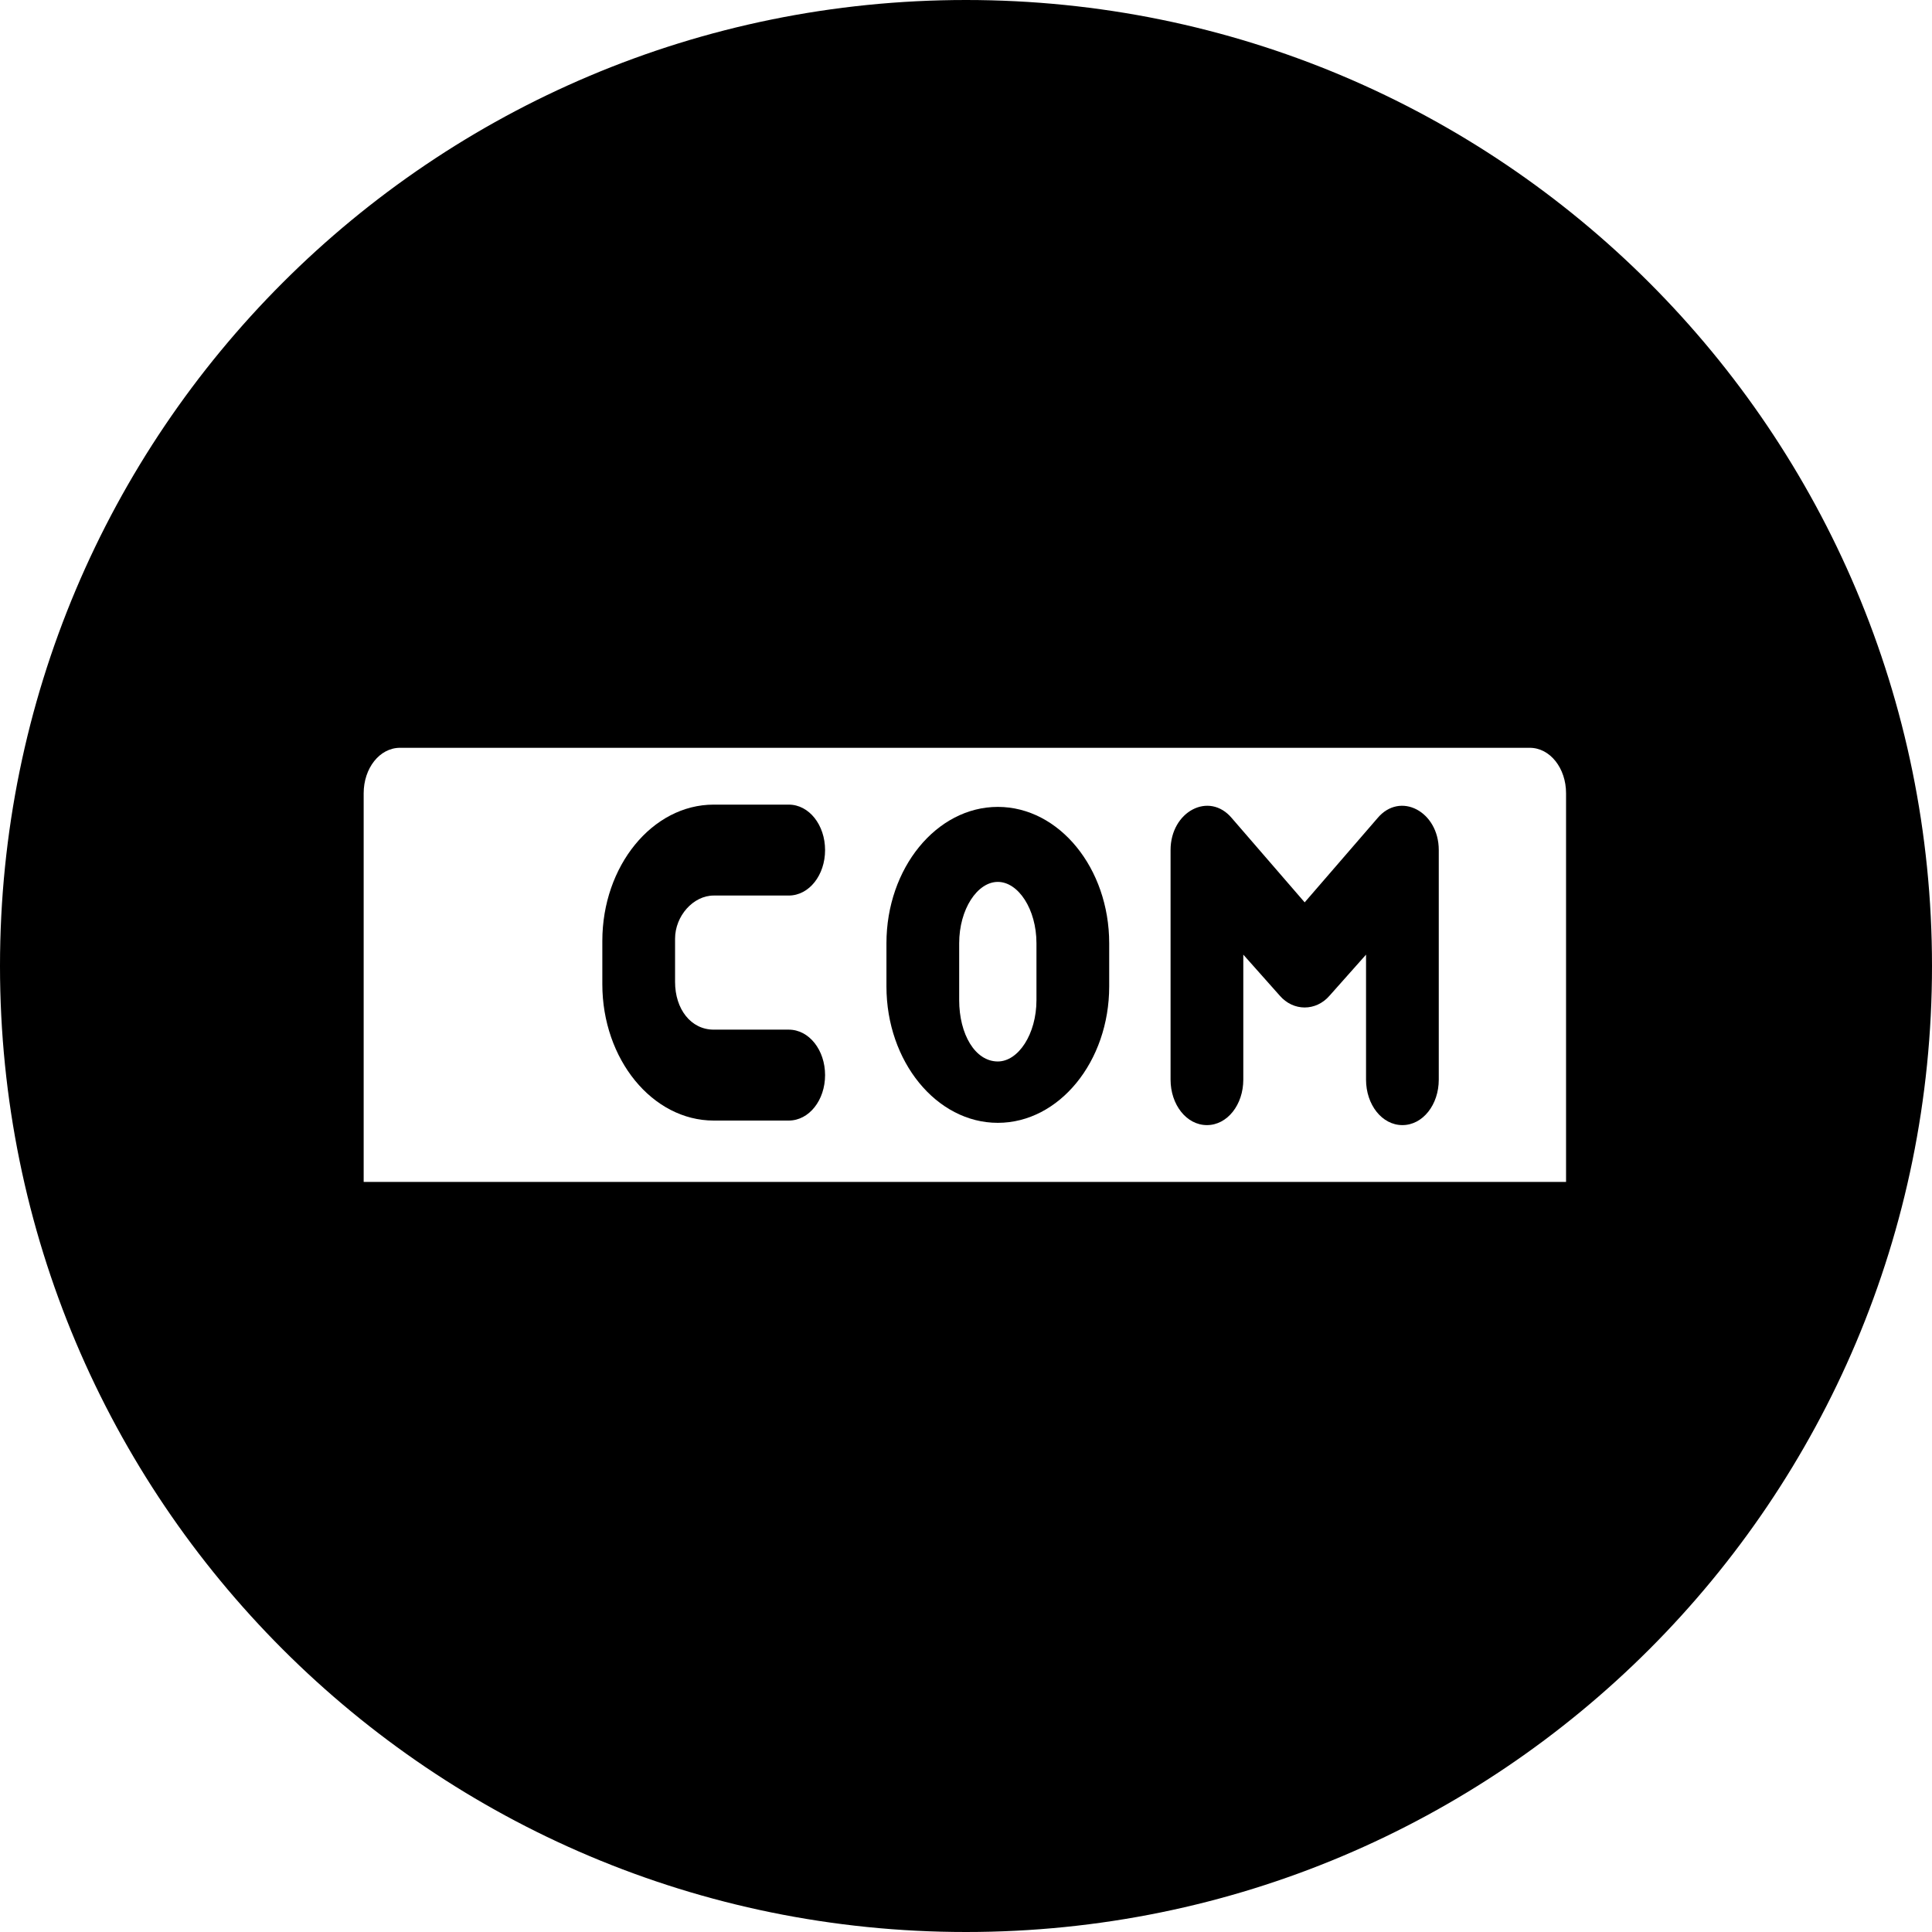
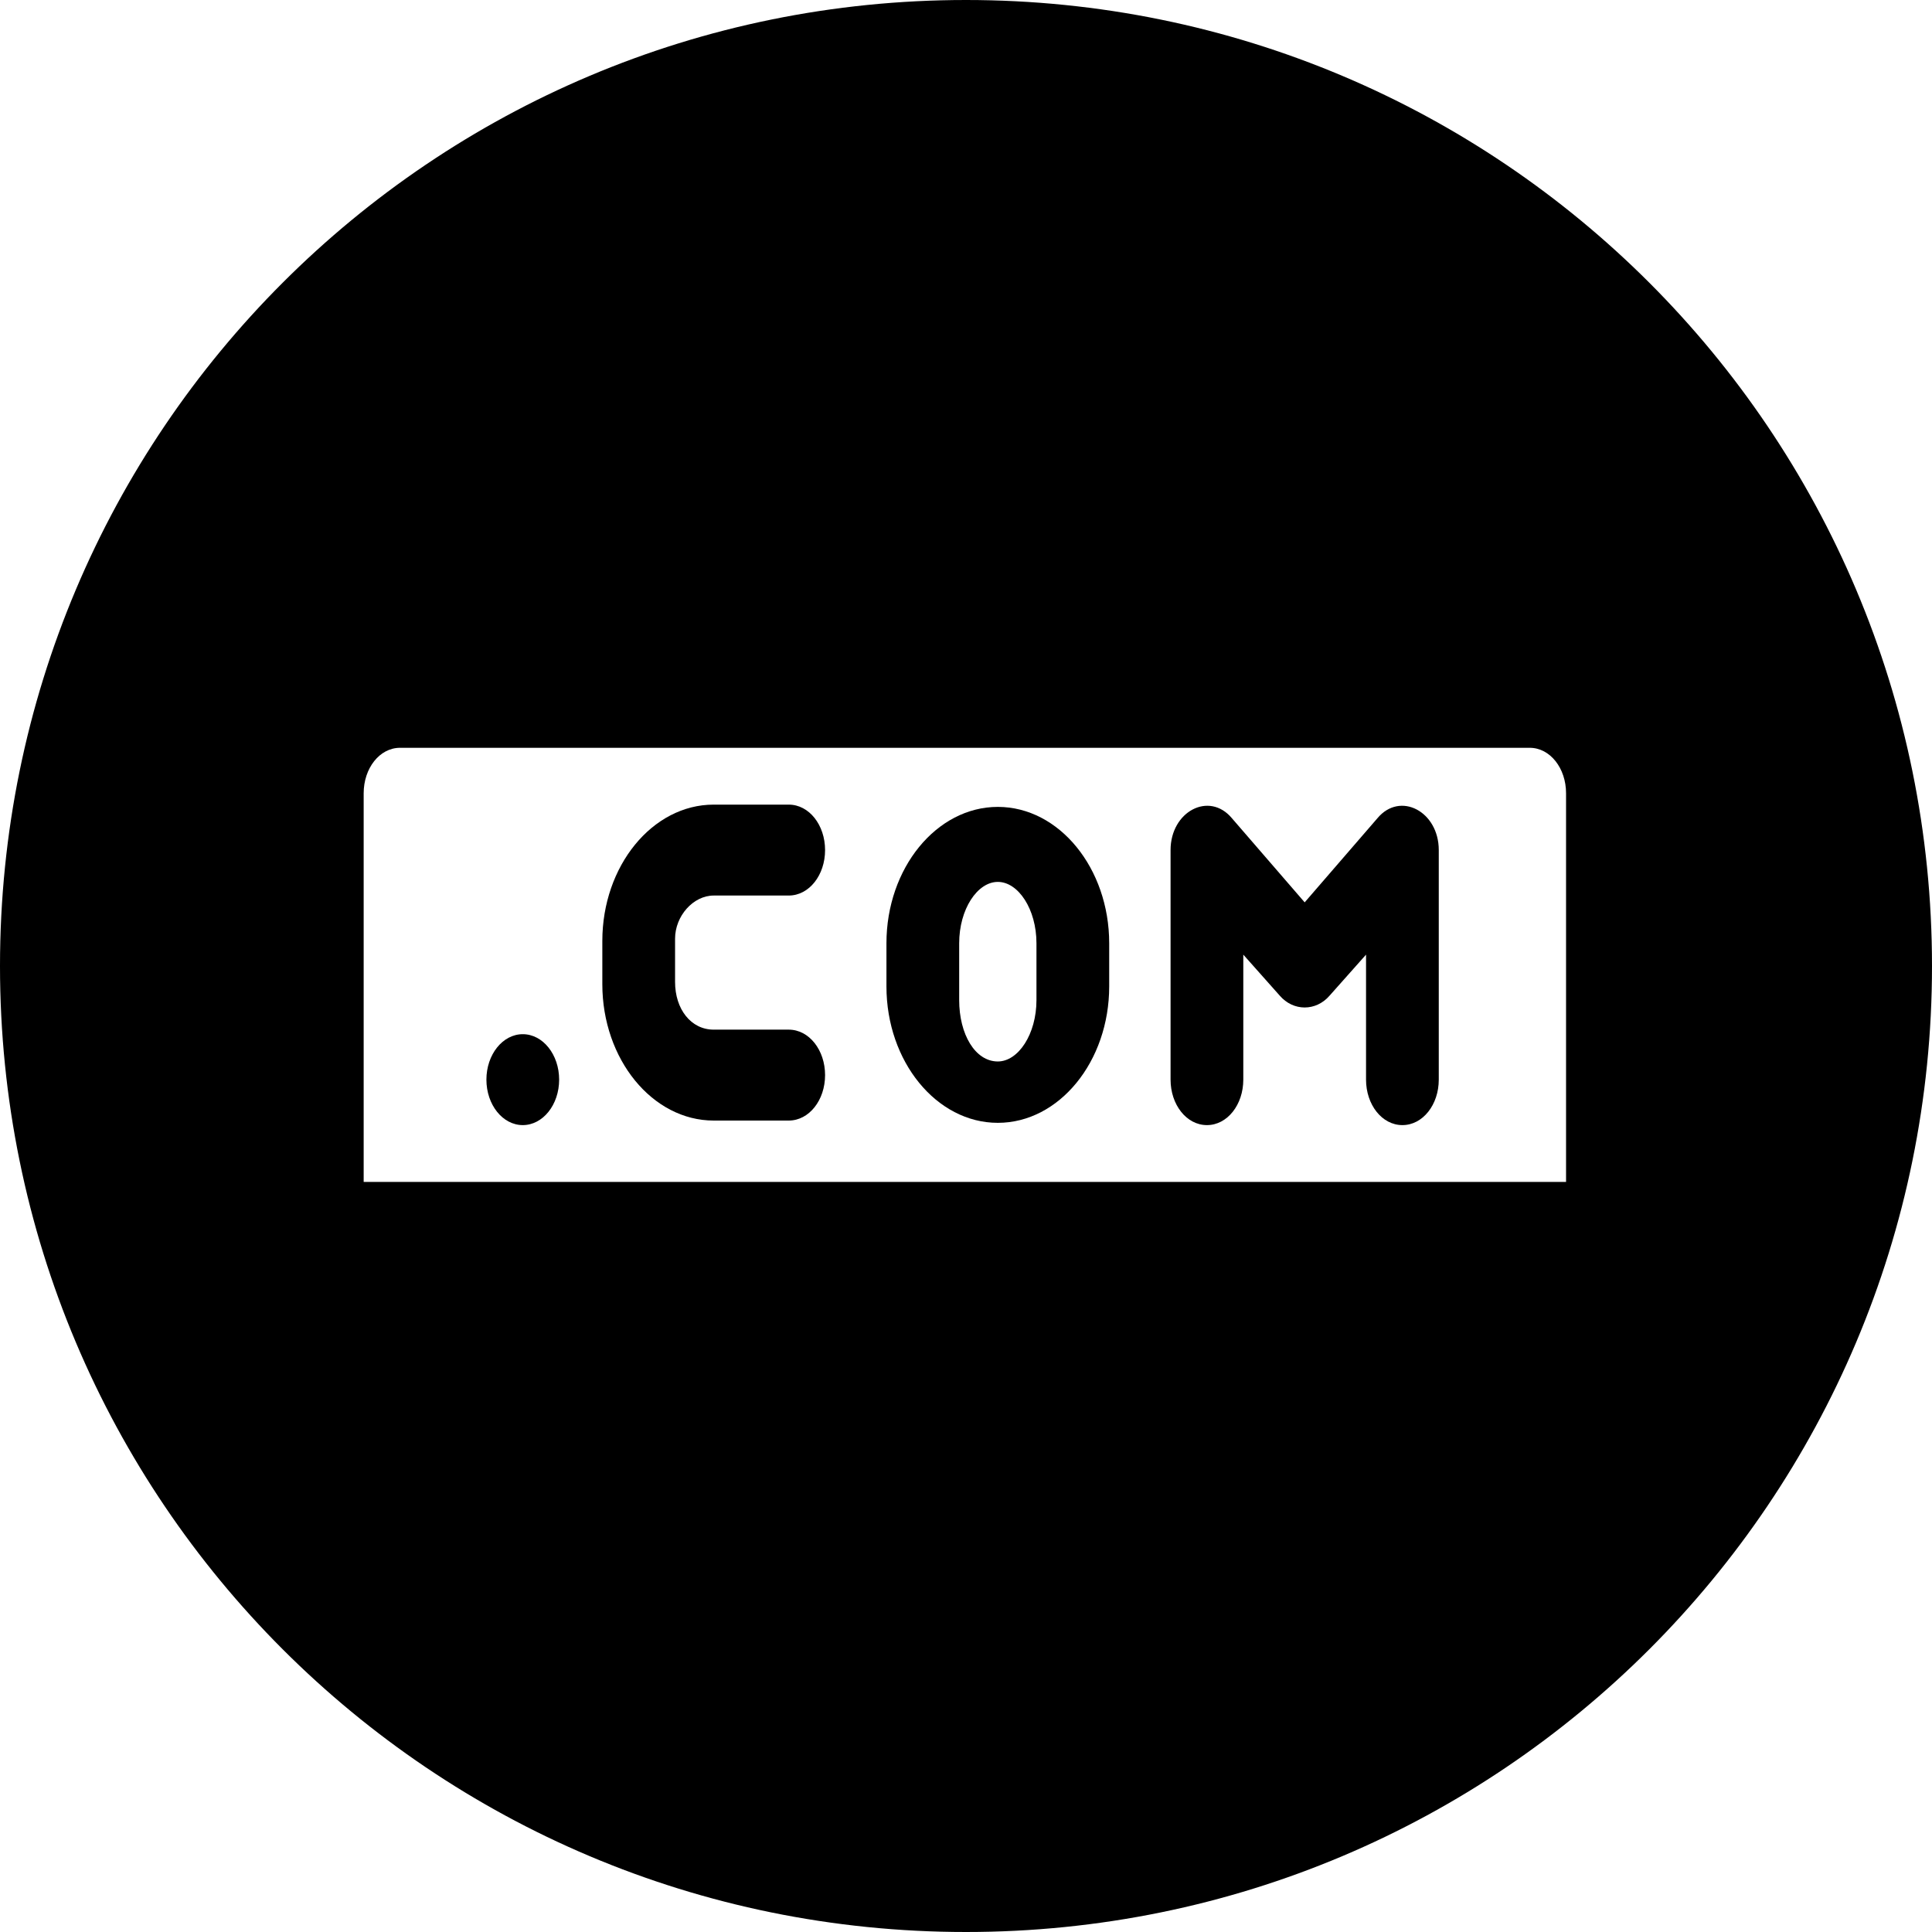
<svg xmlns="http://www.w3.org/2000/svg" viewBox="0 0 85 85" id="domain-name">
  <path style="fill:rgb(0,0,0)" d="M43.9,35.5c-2.7,0-4.9,2.7-4.9,6v1.9c0,3.3,2.2,6,4.9,6c2.7,0,4.9-2.7,4.9-6v-1.9C48.8,38.2,46.6,35.5,43.9,35.5zM45.6,44c0,1.5-0.8,2.7-1.7,2.7c-1,0-1.7-1.2-1.7-2.7v-2.5c0-1.5,0.8-2.7,1.7-2.7s1.7,1.2,1.7,2.7V44z" />
  <path style="fill:rgb(0,0,0)" d="M31.4,39.4h3.3c0.9,0,1.6-0.9,1.6-2s-0.7-2-1.6-2h-3.3c-2.7,0-4.9,2.7-4.9,6v1.9c0,3.3,2.2,6,4.9,6h3.3c0.9,0,1.6-0.9,1.6-2s-0.7-2-1.6-2h-3.3c-1,0-1.7-0.9-1.7-2.1v-1.9C29.7,40.3,30.5,39.4,31.4,39.4z" />
-   <circle style="fill:rgb(0,0,0)" cx="23" cy="47.5" rx="1.6" ry="2" />
+   <ellipse style="fill:rgb(0,0,0)" cx="23" cy="47.5" rx="1.6" ry="2" />
  <path style="fill:rgb(0,0,0)" d="M42.5,0C19,0,0,19,0,42.5S19,85,42.5,85S85,66,85,42.5S66,0,42.5,0z M69,52H16V34.9c0-1.1,0.7-2,1.6-2h49.7c0.9,0,1.6,0.9,1.6,2V52z" />
  <path style="fill:rgb(0,0,0)" d="M60.6,36l-3.2,3.7L54.2,36c-1-1.2-2.7-0.3-2.7,1.4v10.1c0,1.1,0.7,2,1.6,2s1.6-0.9,1.6-2V42l1.6,1.8c0.6,0.7,1.6,0.7,2.2,0l1.6-1.8v5.5c0,1.1,0.7,2,1.6,2s1.6-0.9,1.6-2V37.4C63.3,35.7,61.6,34.8,60.6,36z" />
</svg>
